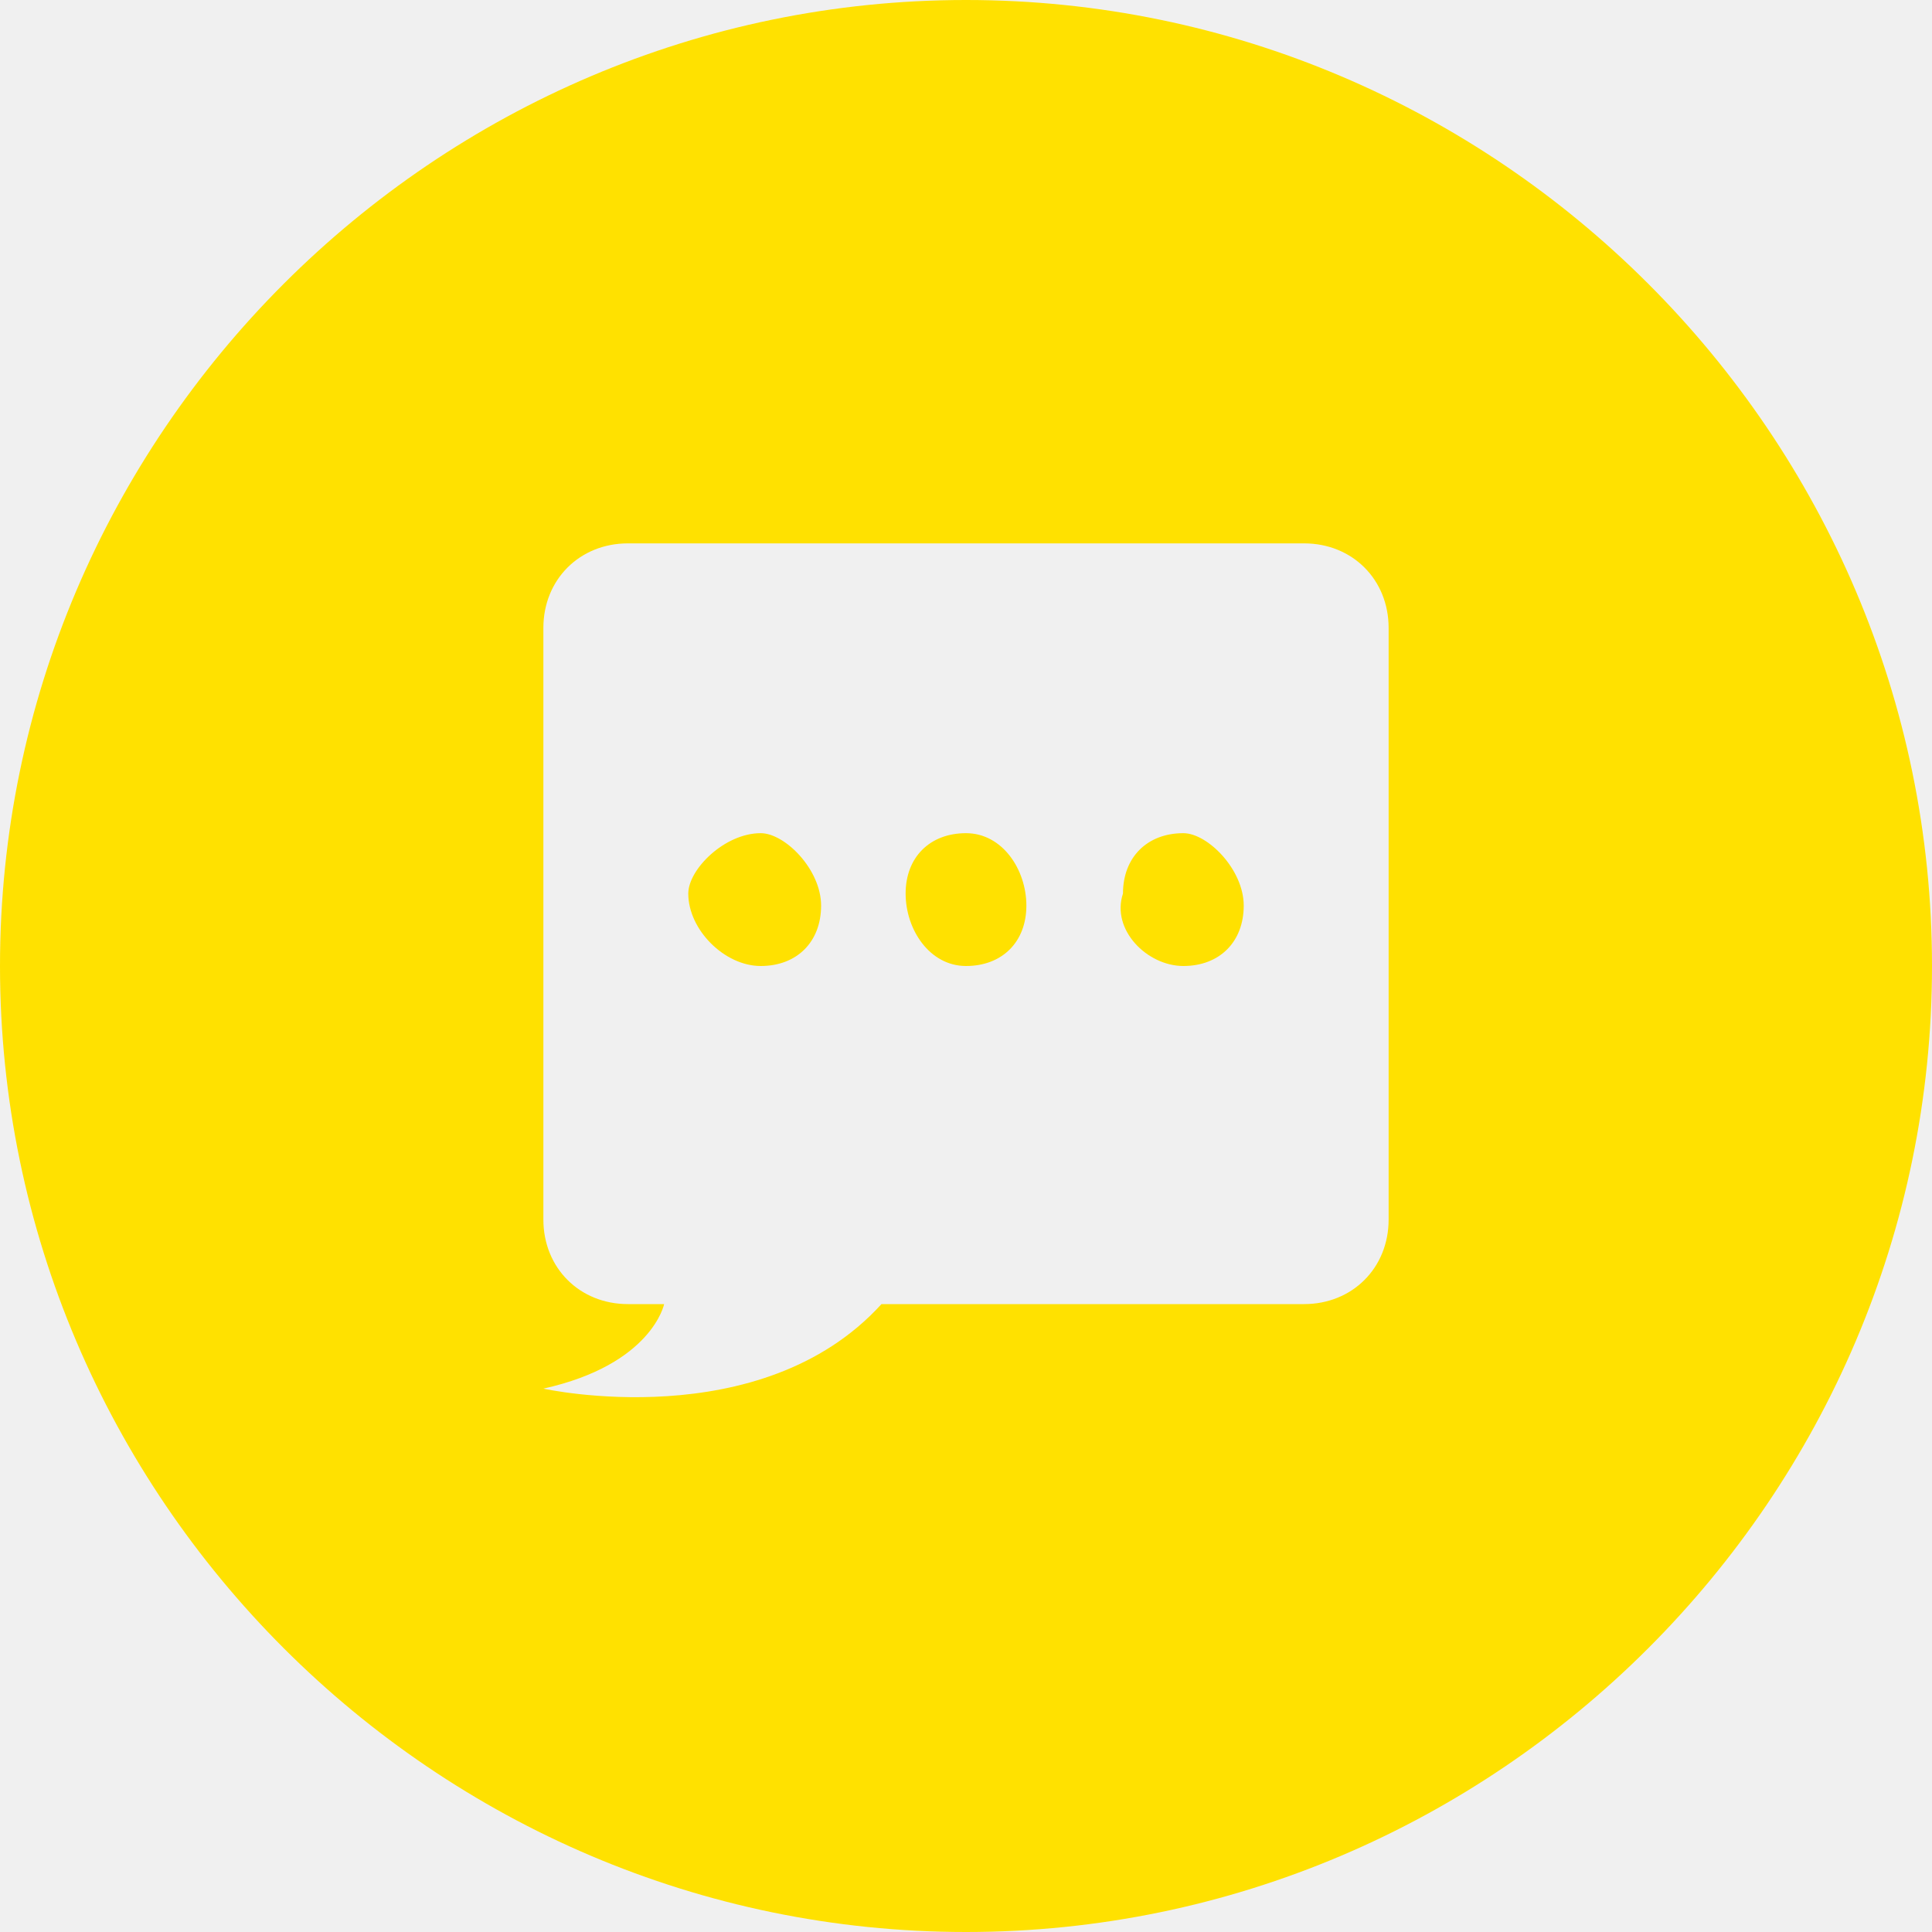
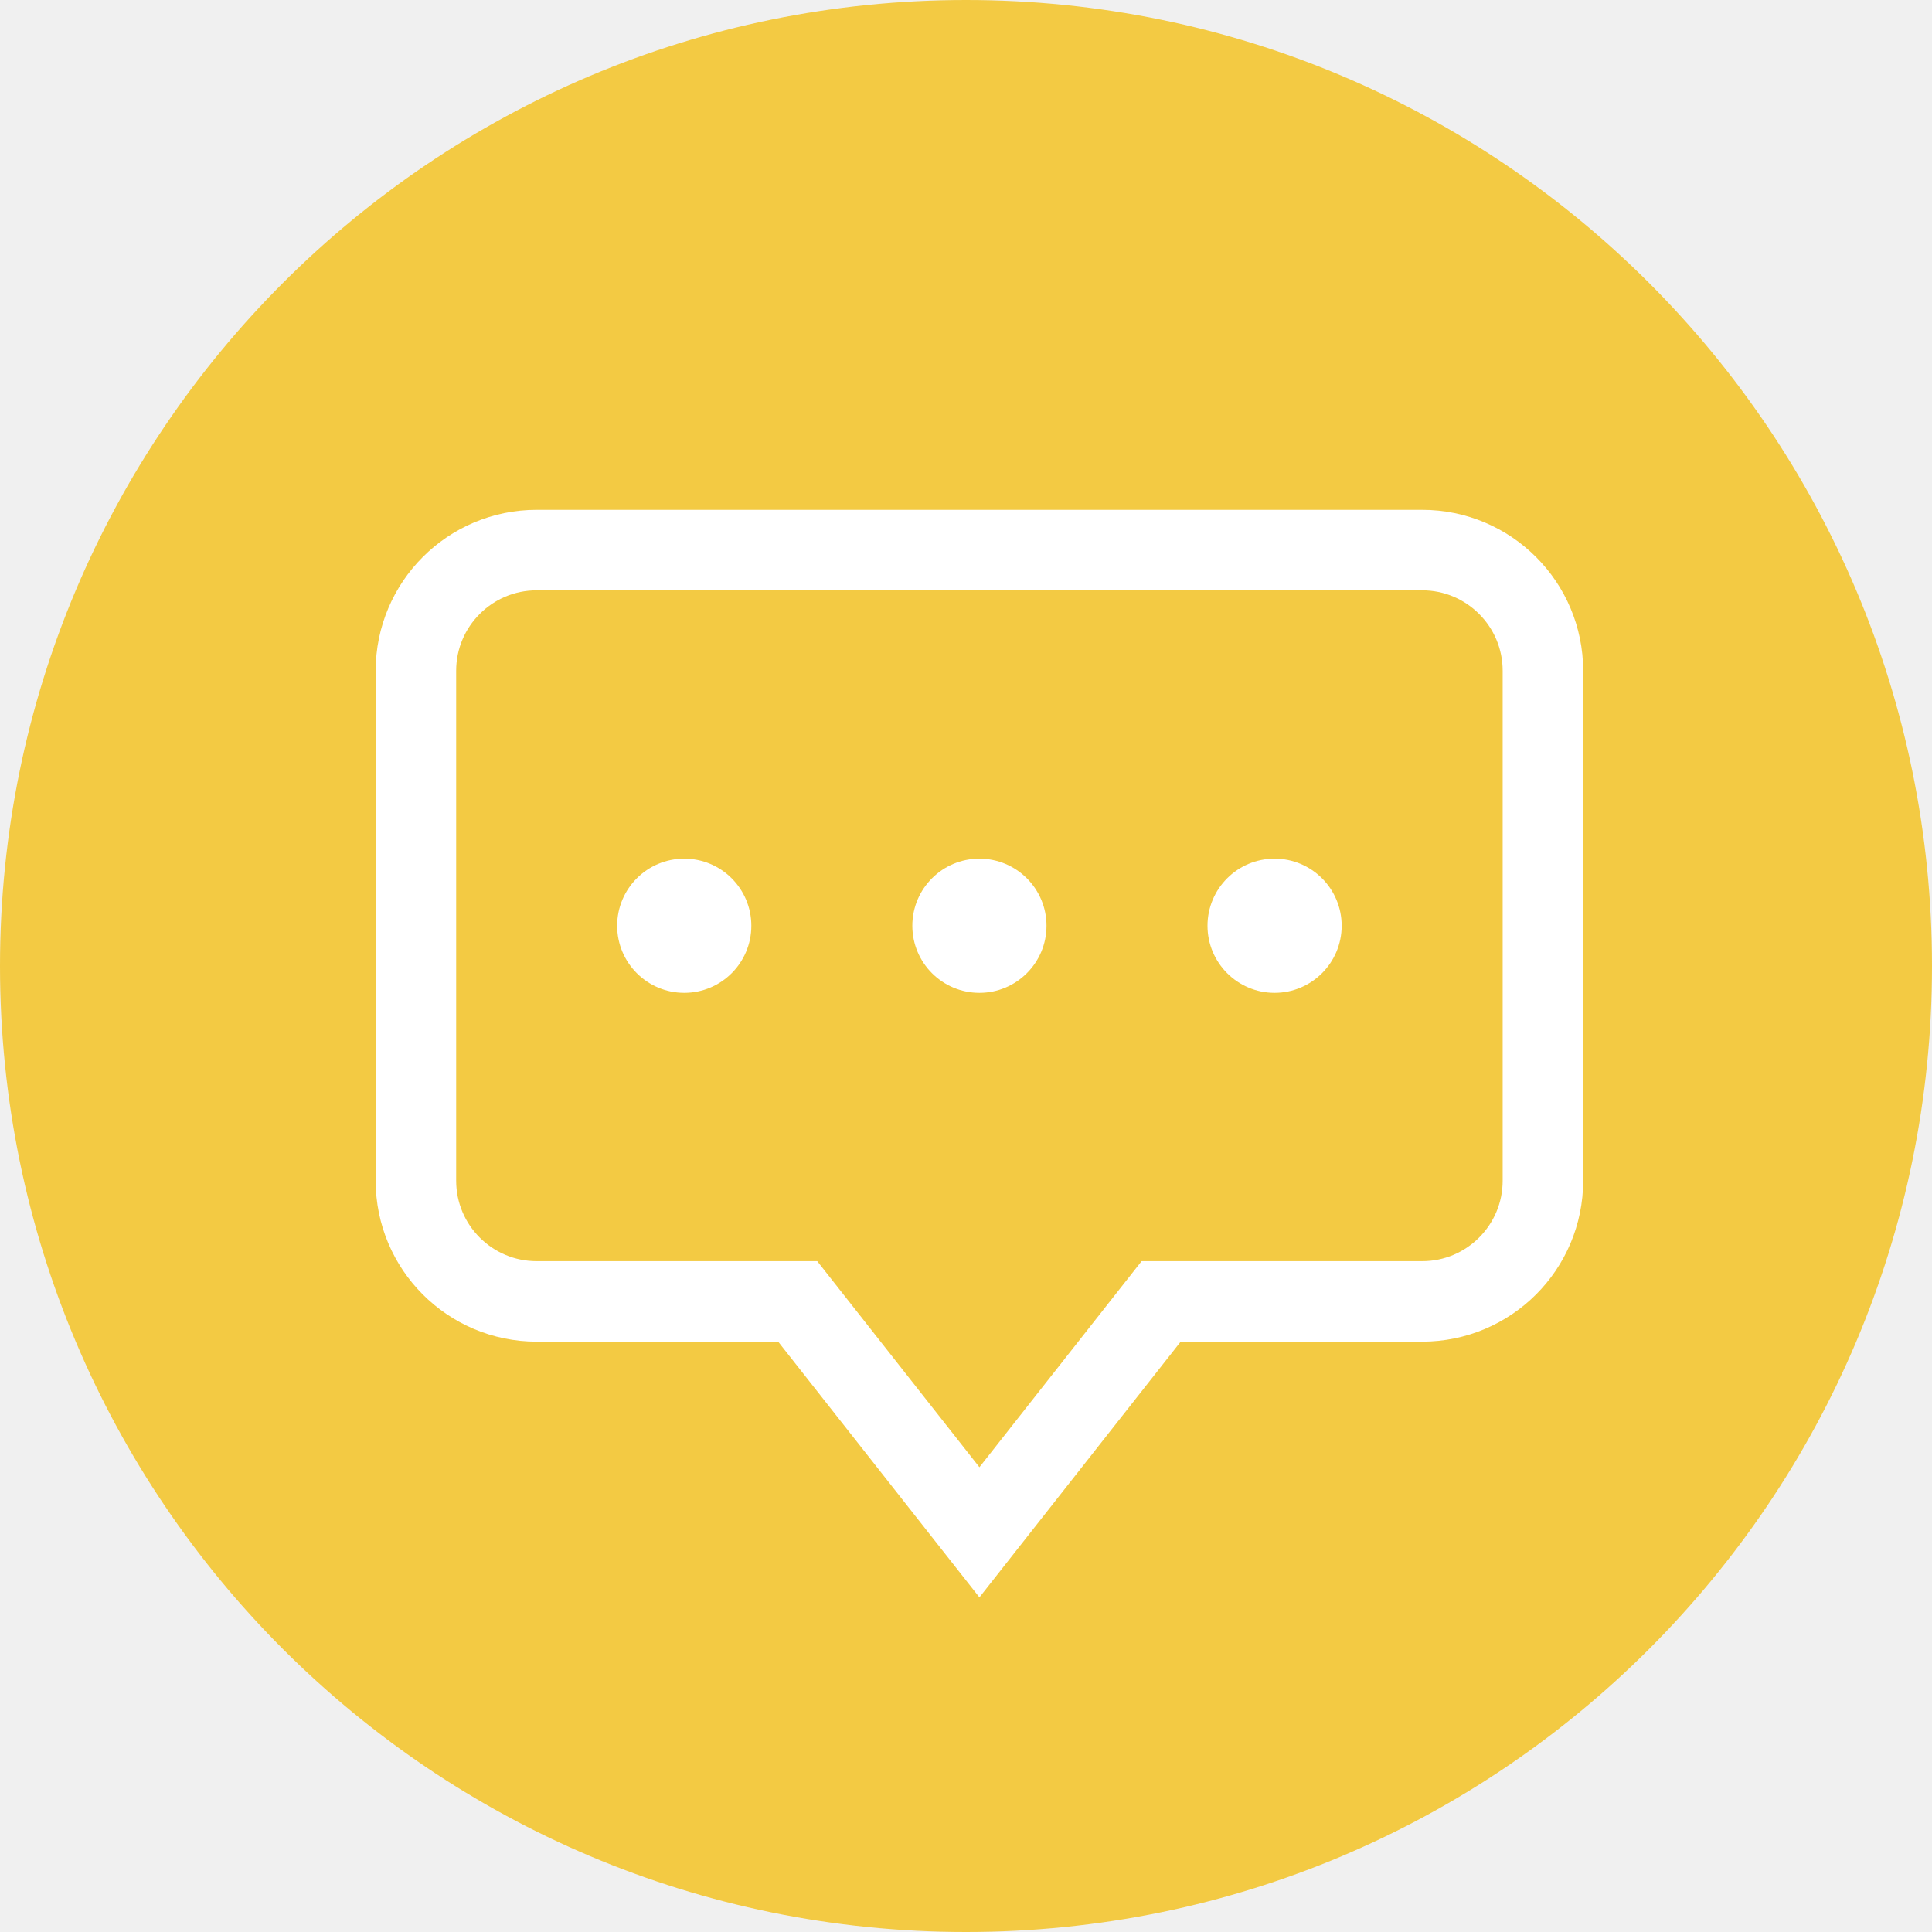
- <svg xmlns="http://www.w3.org/2000/svg" t="1562641095581" class="icon" viewBox="0 0 1024 1024" version="1.1" p-id="62179" width="200" height="200">
-   <defs>
-     <style type="text/css" />
-   </defs>
-   <path d="M403.2 441.6c-19.2 0-38.4 19.2-38.4 32 0 19.2 19.2 38.4 38.4 38.4s32-12.8 32-32-19.2-38.4-32-38.4z m224 0c-19.2 0-32 12.8-32 32-6.4 19.2 12.8 38.4 32 38.4s32-12.8 32-32-19.2-38.4-32-38.4z m-115.2 0c-19.2 0-32 12.8-32 32s12.8 38.4 32 38.4 32-12.8 32-32-12.8-38.4-32-38.4zM512 0C230.4 0 0 230.4 0 512s230.4 512 512 512 512-230.4 512-512S793.6 0 512 0z m224 646.4c0 25.6-19.2 44.8-44.8 44.8h-224C403.2 761.6 288 736 288 736c57.6-12.8 64-44.8 64-44.8h-19.2c-25.6 0-44.8-19.2-44.8-44.8v-313.6c0-25.6 19.2-44.8 44.8-44.8h358.4c25.6 0 44.8 19.2 44.8 44.8v313.6z" fill="#FFE100" p-id="62180" />
+ <svg xmlns="http://www.w3.org/2000/svg" width="72px" height="72px" viewBox="0 0 72 72" version="1.1">
+   <g id="Page-1" stroke="none" stroke-width="1" fill="none" fill-rule="evenodd">
+     <g id="订单详情-待收货" transform="translate(-108, -1470)" fill-rule="nonzero">
+       <g id="Group" transform="translate(48, 1006)">
+         <g id="分组-7" transform="translate(60, 464)">
+           <g id="订单信息-copy-3">
+             <g id="买家留言">
+               <circle id="椭圆形-copy-5" fill="#F3CA43" cx="36" cy="36" r="36" />
+               <path d="M36.5,57.104 L43.272,48.5 L53,48.5 C55.485,48.5 57.5,46.485 57.5,44 L57.5,25 C57.5,22.515 55.485,20.5 53,20.5 L20,20.5 C17.515,20.5 15.5,22.515 15.5,25 L15.5,44 C15.5,46.485 17.515,48.5 20,48.5 L29.728,48.5 L36.5,57.104 Z" id="矩形" stroke="#FFFFFF" stroke-width="3" />
+               <circle id="椭圆形" fill="#FFFFFF" cx="25.5" cy="34.5" r="2.5" />
+               <circle id="椭圆形-copy" fill="#FFFFFF" cx="36.5" cy="34.5" r="2.5" />
+               <circle id="椭圆形-copy-2" fill="#FFFFFF" cx="47.5" cy="34.5" r="2.5" />
+             </g>
+           </g>
+         </g>
+       </g>
+     </g>
+   </g>
</svg>
